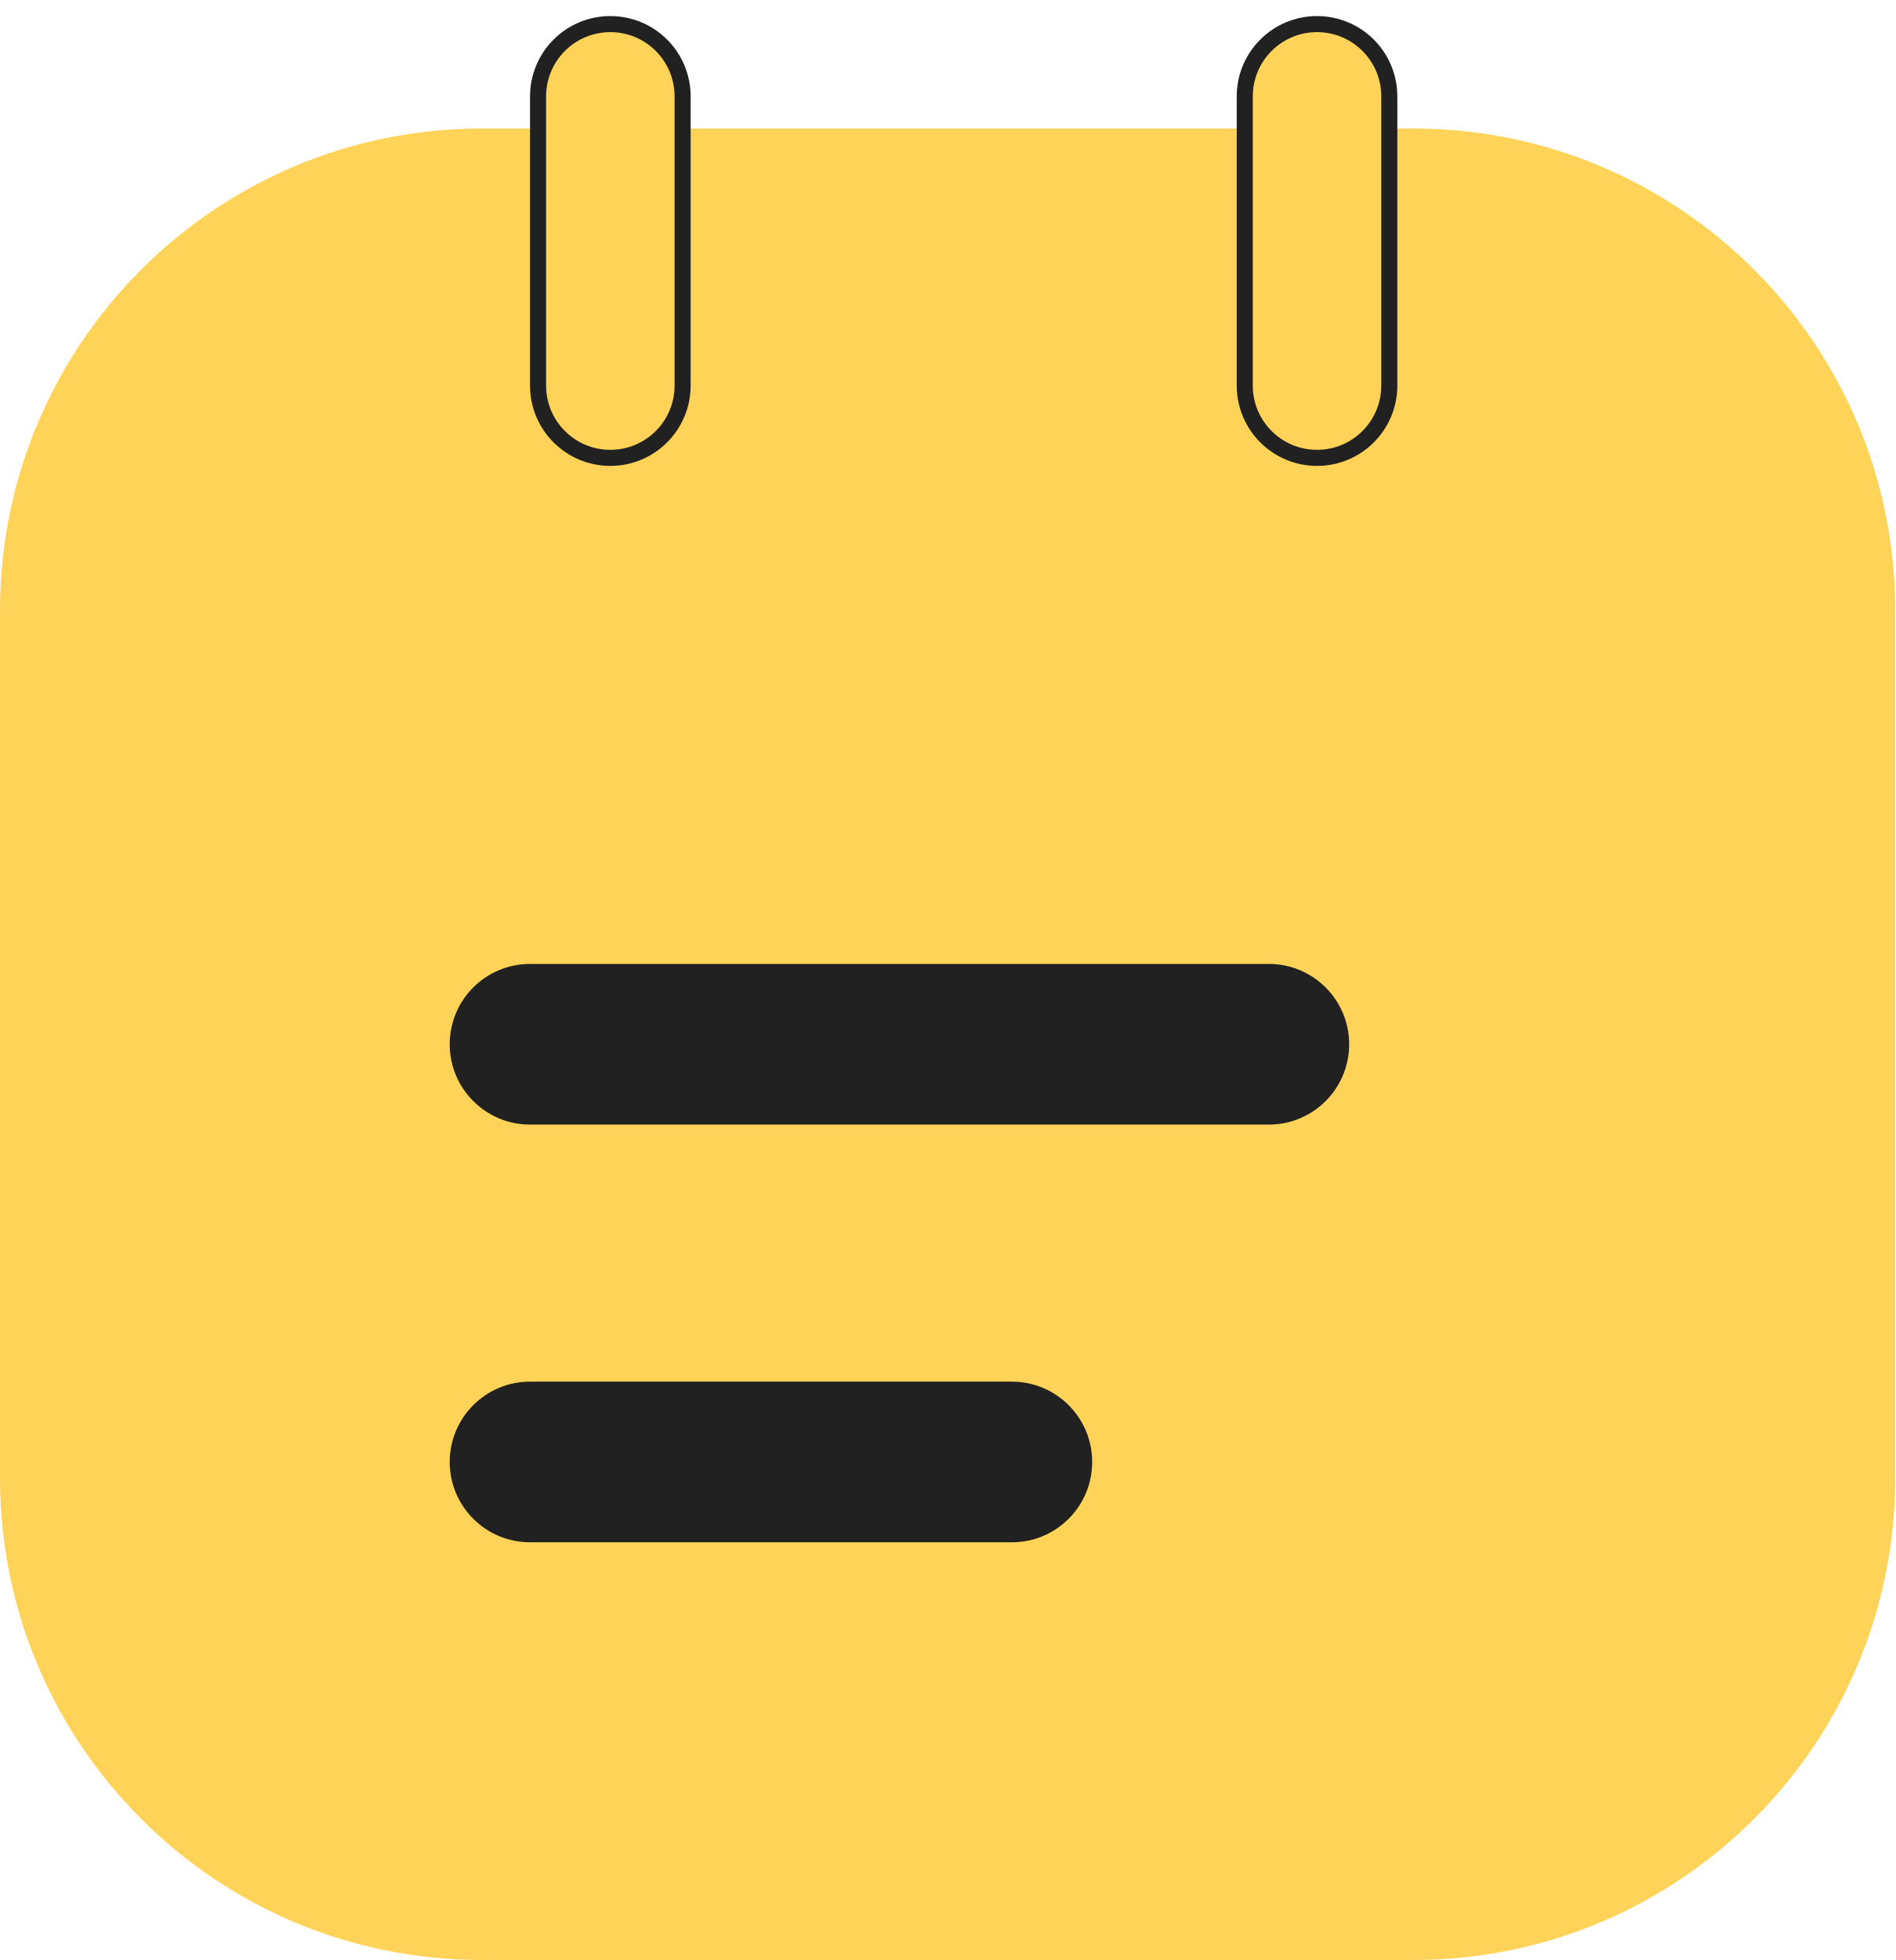
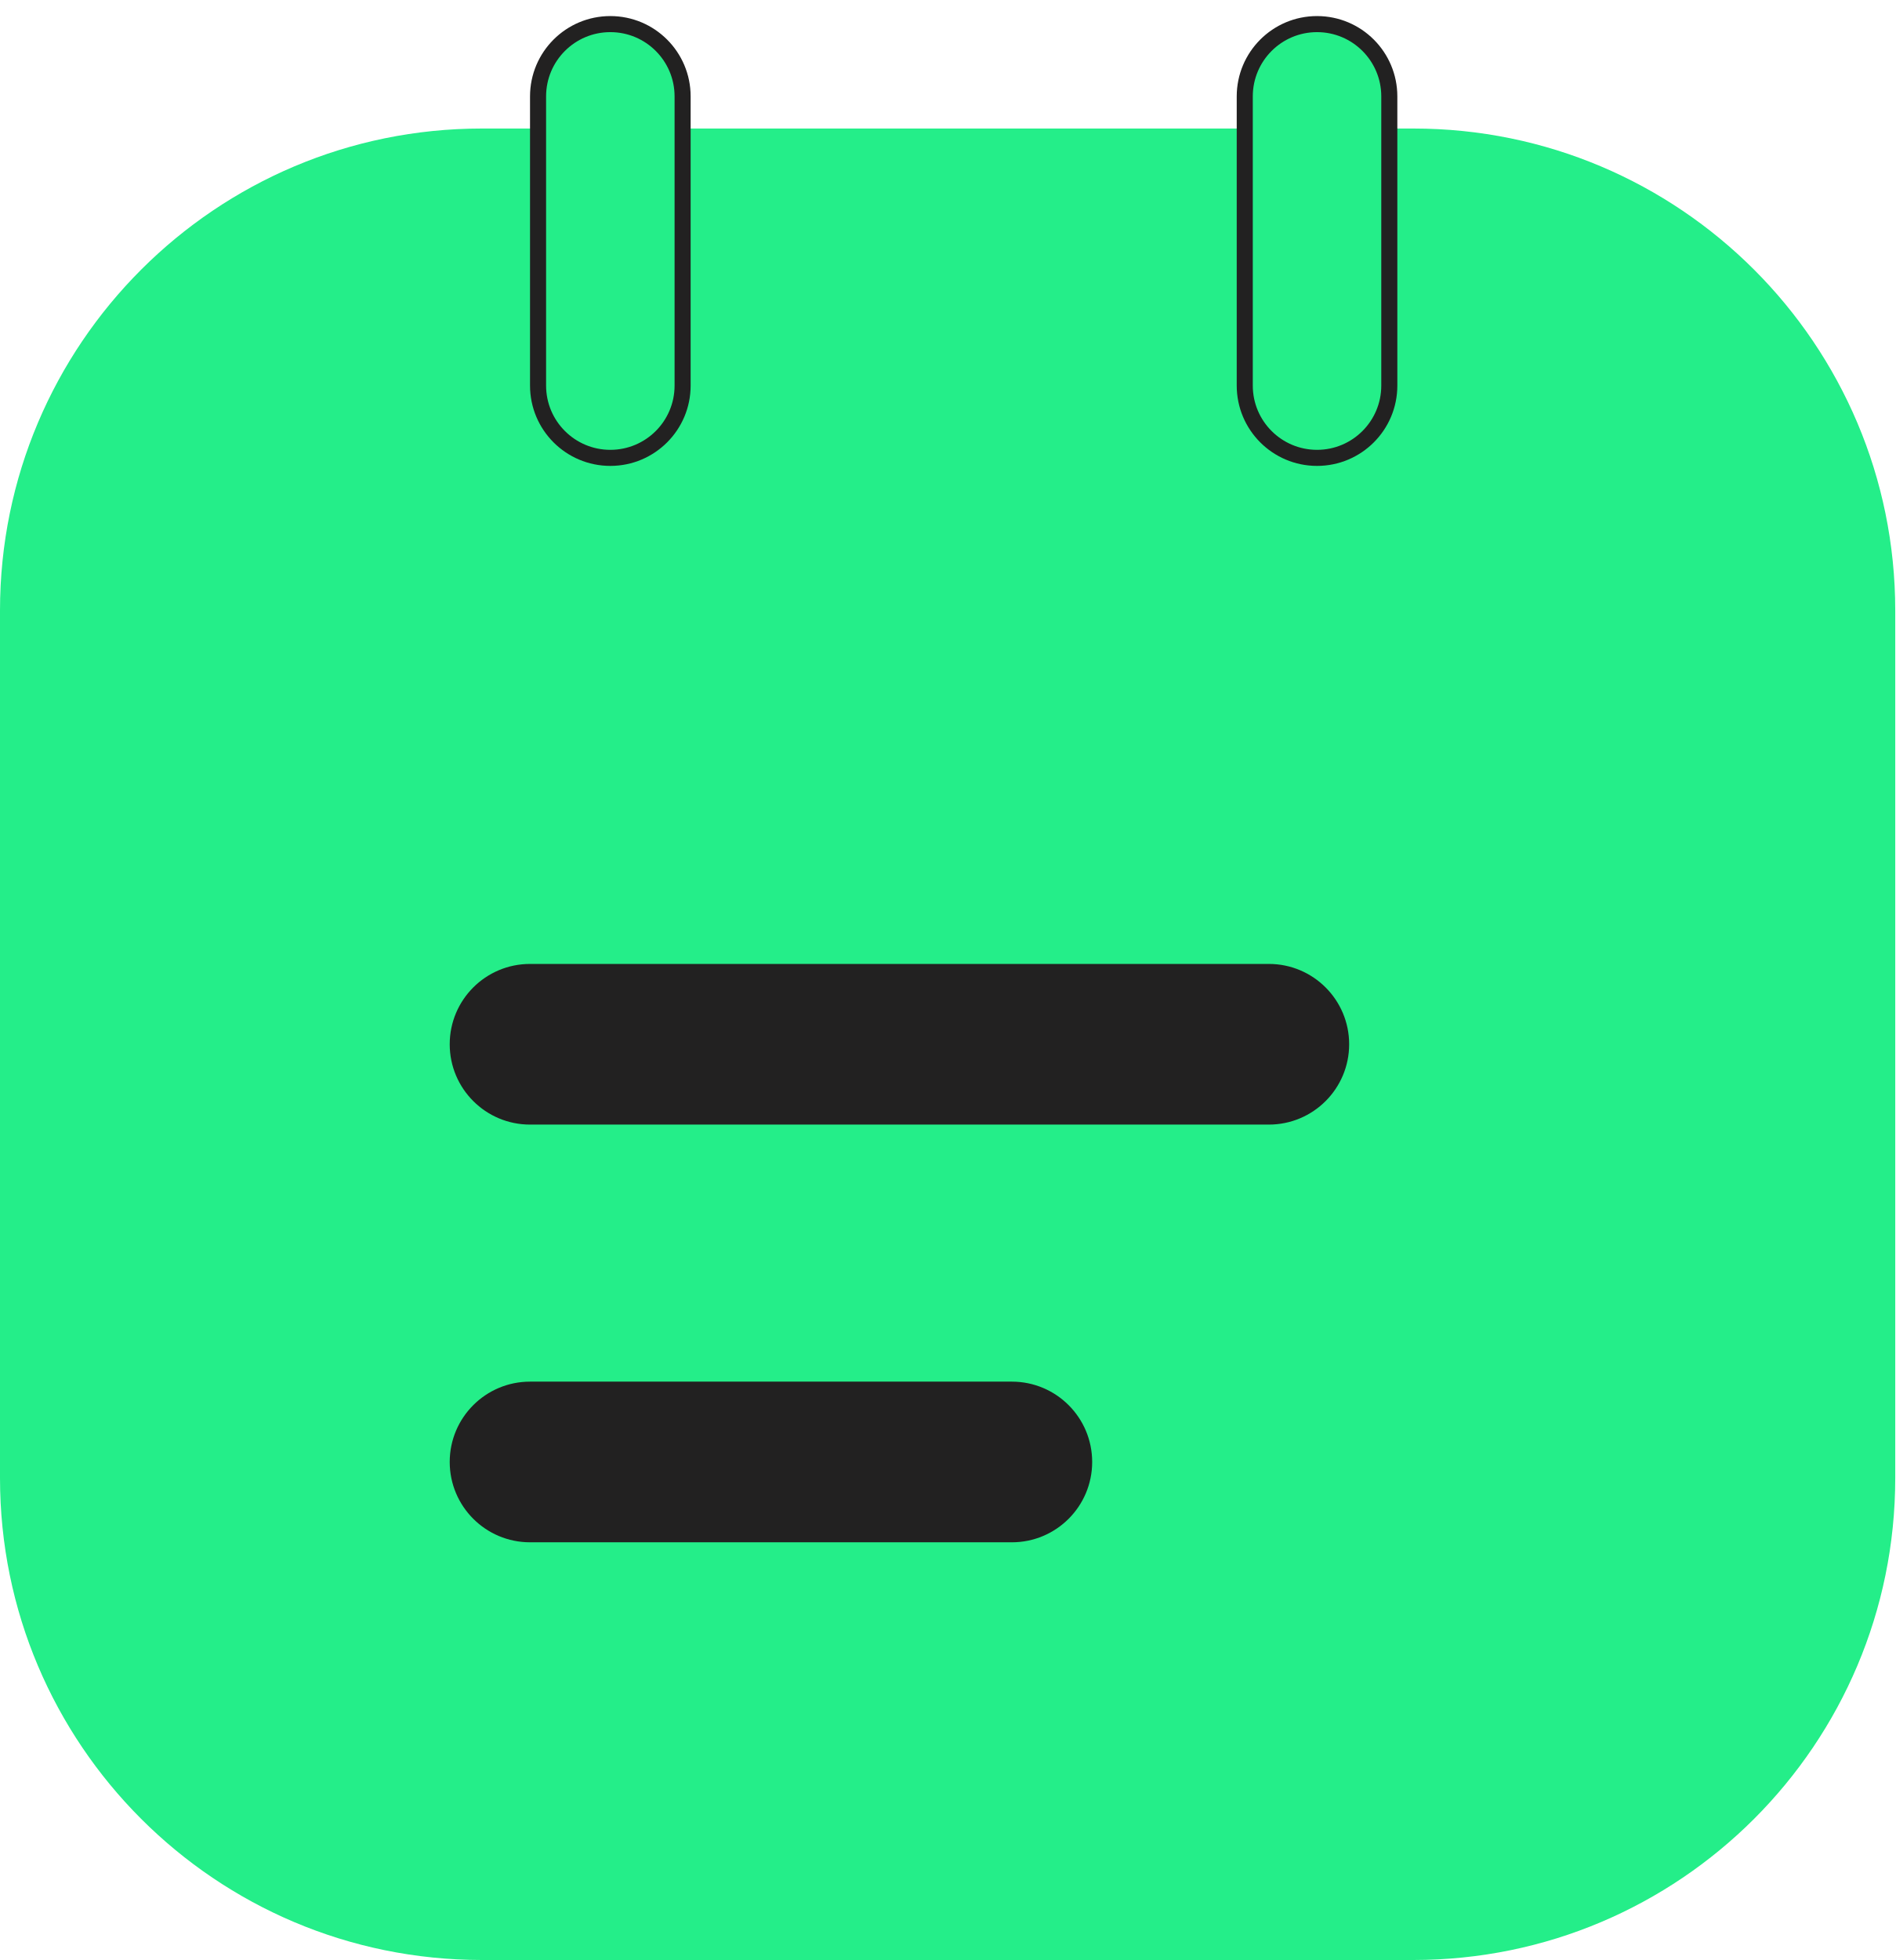
<svg xmlns="http://www.w3.org/2000/svg" width="59" height="61" viewBox="0 0 59 61" fill="none">
-   <rect y="4" width="59" height="57" rx="15" fill="#FED358" />
-   <rect x="16.75" y="0.75" width="4.5" height="13.5" rx="2.25" fill="#FED358" stroke="#222121" stroke-width="0.5" />
-   <rect x="38.75" y="0.75" width="4.5" height="13.5" rx="2.25" fill="#FED358" stroke="#222121" stroke-width="0.5" />
+   <rect y="4" width="59" height="57" rx="15" fill="#24ee89" />
+   <rect x="16.75" y="0.75" width="4.5" height="13.5" rx="2.25" fill="#24ee89" stroke="#222121" stroke-width="0.5" />
+   <rect x="38.75" y="0.75" width="4.5" height="13.5" rx="2.25" fill="#24ee89" stroke="#222121" stroke-width="0.5" />
  <rect x="14" y="30" width="28" height="5" rx="2.5" fill="#222121" />
  <rect x="14" y="43" width="20" height="5" rx="2.5" fill="#222121" />
</svg>
